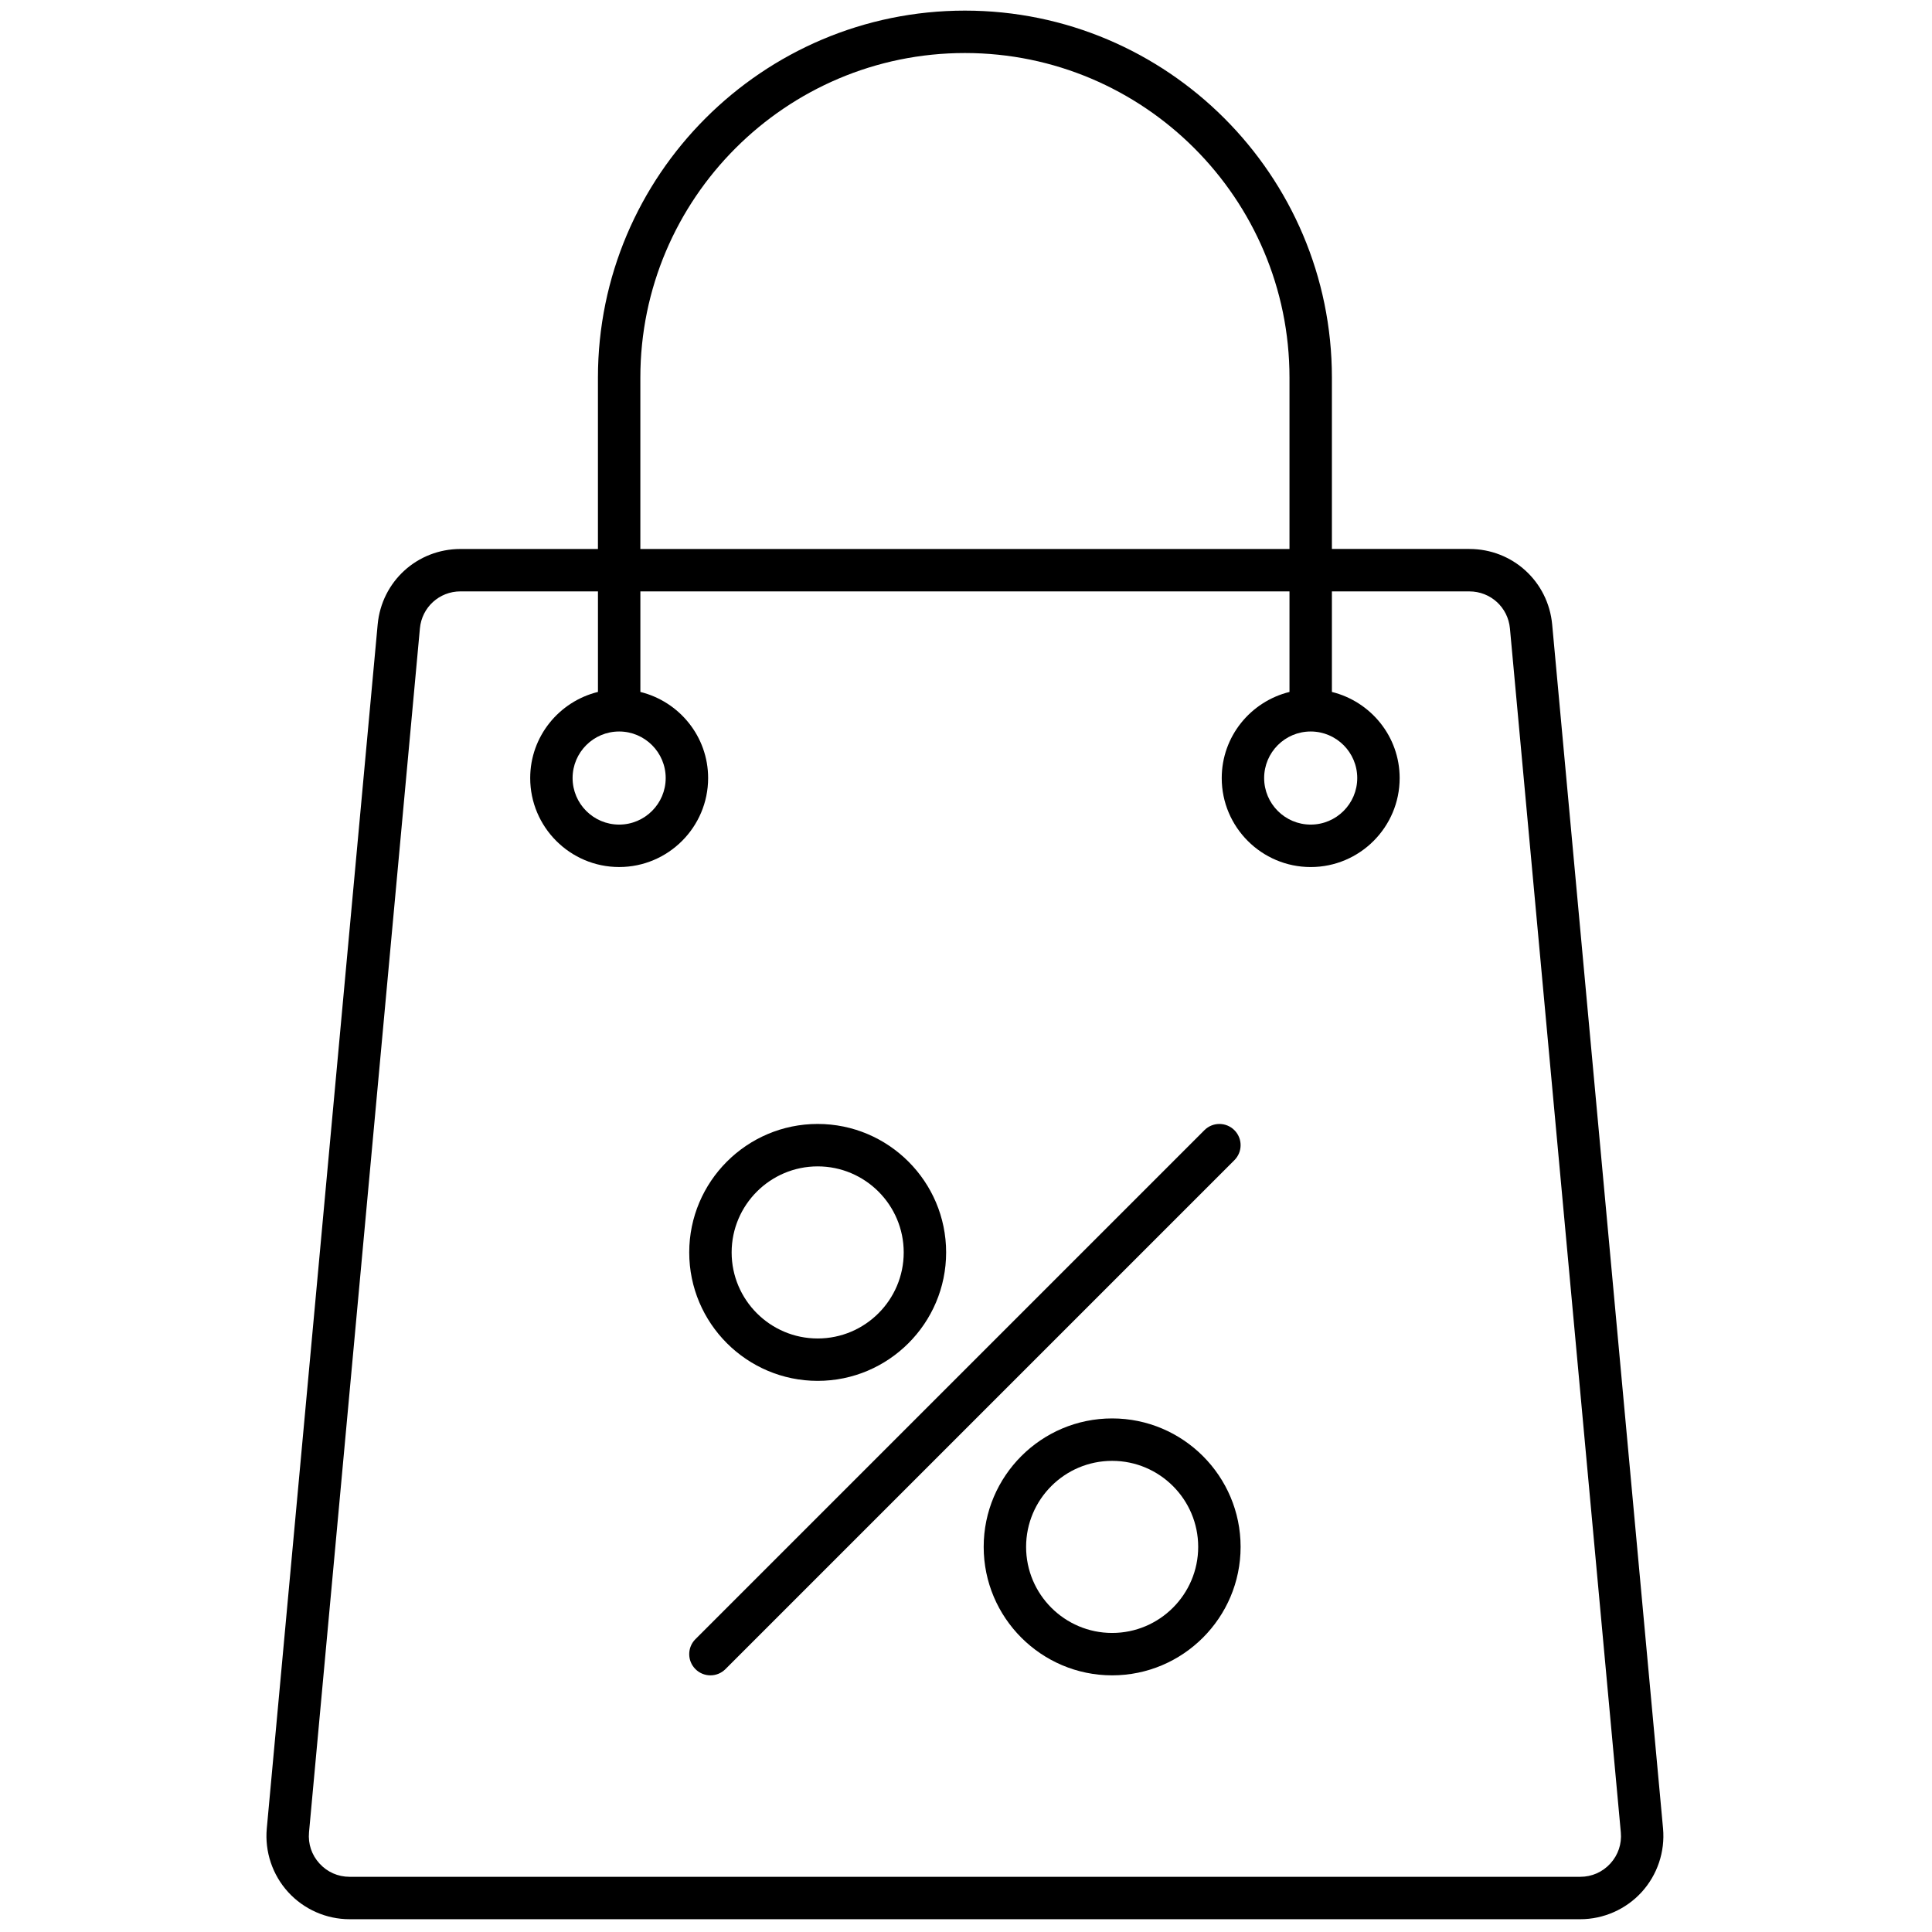
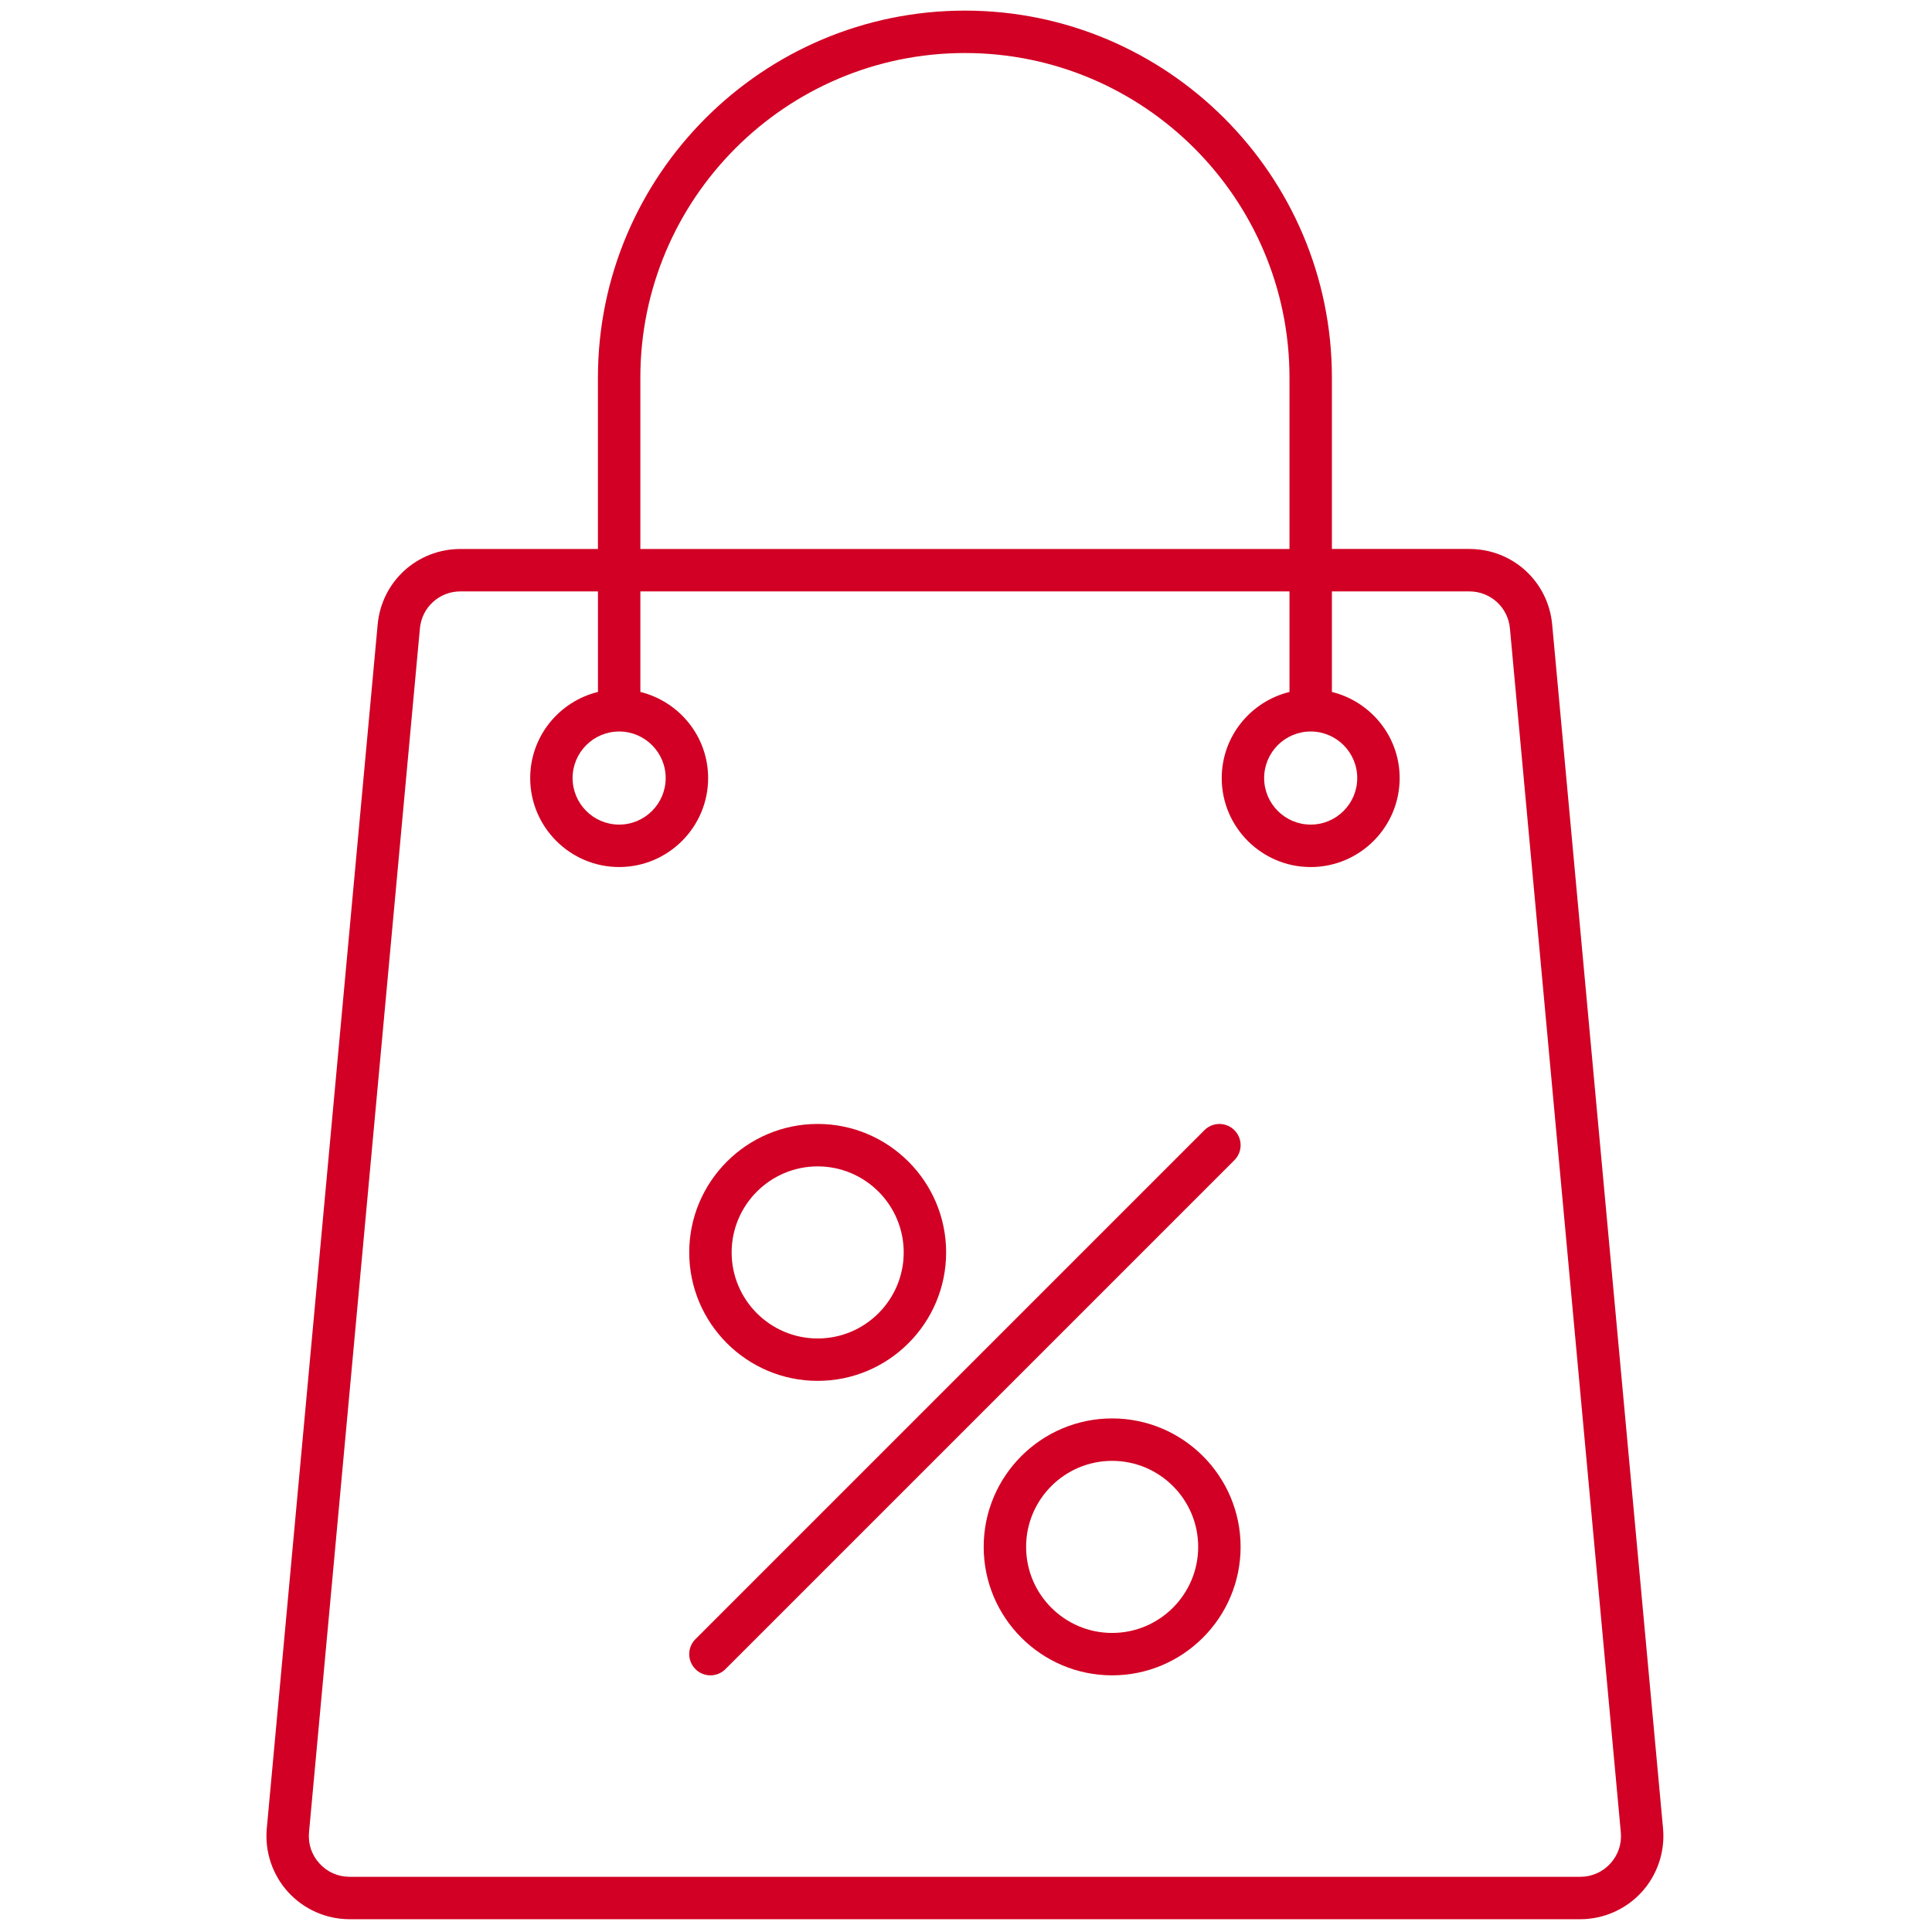
<svg xmlns="http://www.w3.org/2000/svg" version="1.1" width="256" height="256" viewBox="0 0 256 256" xml:space="preserve">
  <defs>
</defs>
  <g style="stroke: none; stroke-width: 0; stroke-dasharray: none; stroke-linecap: butt; stroke-linejoin: miter; stroke-miterlimit: 10; fill: none; fill-rule: nonzero; opacity: 1;" transform="translate(1.406593 1.406593) scale(2.81 2.81)">
-     <path d="M 72.692 28.948 c -0.188 -2.03 -1.867 -3.562 -3.906 -3.562 h -6.481 v -8.082 C 62.305 7.763 54.542 0 45 0 S 27.695 7.763 27.695 17.305 v 8.082 h -6.482 c -2.039 0 -3.718 1.531 -3.905 3.562 L 12.08 85.719 c -0.101 1.096 0.266 2.189 1.007 3.002 C 13.829 89.534 14.884 90 15.984 90 h 58.031 c 1.1 0 2.155 -0.466 2.896 -1.278 s 1.109 -1.907 1.009 -3.003 L 72.692 28.948 z M 29.695 17.305 C 29.695 8.866 36.561 2 45 2 c 8.439 0 15.305 6.866 15.305 15.305 v 8.082 H 29.695 V 17.305 z M 75.435 87.374 C 75.066 87.777 74.563 88 74.016 88 H 15.984 c -0.547 0 -1.051 -0.223 -1.419 -0.627 c -0.369 -0.403 -0.544 -0.926 -0.494 -1.471 L 19.3 29.131 c 0.092 -0.995 0.915 -1.745 1.914 -1.745 h 6.482 v 4.741 c -1.83 0.451 -3.195 2.094 -3.195 4.062 c 0 2.313 1.882 4.195 4.195 4.195 c 2.313 0 4.195 -1.882 4.195 -4.195 c 0 -1.967 -1.366 -3.61 -3.195 -4.061 v -4.741 h 30.609 v 4.741 c -1.83 0.451 -3.195 2.094 -3.195 4.062 c 0 2.313 1.882 4.195 4.195 4.195 s 4.195 -1.882 4.195 -4.195 c 0 -1.967 -1.366 -3.61 -3.195 -4.062 v -4.741 h 6.481 c 1 0 1.822 0.75 1.914 1.745 l 5.229 56.771 C 75.979 86.446 75.804 86.97 75.435 87.374 z M 28.695 33.993 c 1.21 0 2.195 0.985 2.195 2.195 s -0.984 2.195 -2.195 2.195 S 26.5 37.399 26.5 36.188 S 27.485 33.993 28.695 33.993 z M 61.305 33.993 c 1.211 0 2.195 0.985 2.195 2.195 s -0.984 2.195 -2.195 2.195 s -2.195 -0.984 -2.195 -2.195 S 60.094 33.993 61.305 33.993 z" style="stroke: none; stroke-width: 1; stroke-dasharray: none; stroke-linecap: butt; stroke-linejoin: miter; stroke-miterlimit: 10; fill: rgb(0,0,0); fill-rule: nonzero; opacity: 1;" transform=" matrix(1 0 0 1 0 0) " stroke-linecap="round" />
-     <path d="M 51.942 78.5 c -3.34 0 -6.057 -2.718 -6.057 -6.058 s 2.717 -6.057 6.057 -6.057 S 58 69.103 58 72.442 S 55.282 78.5 51.942 78.5 z M 51.942 68.386 c -2.237 0 -4.057 1.819 -4.057 4.057 s 1.819 4.058 4.057 4.058 S 56 74.68 56 72.442 S 54.18 68.386 51.942 68.386 z" style="stroke: none; stroke-width: 1; stroke-dasharray: none; stroke-linecap: butt; stroke-linejoin: miter; stroke-miterlimit: 10; fill: rgb(0,0,0); fill-rule: nonzero; opacity: 1;" transform=" matrix(1 0 0 1 0 0) " stroke-linecap="round" />
-     <path d="M 38.057 64.614 c -3.34 0 -6.057 -2.717 -6.057 -6.057 s 2.717 -6.058 6.057 -6.058 s 6.057 2.718 6.057 6.058 S 41.397 64.614 38.057 64.614 z M 38.057 54.5 C 35.82 54.5 34 56.32 34 58.558 s 1.82 4.057 4.057 4.057 s 4.057 -1.819 4.057 -4.057 S 40.294 54.5 38.057 54.5 z" style="stroke: none; stroke-width: 1; stroke-dasharray: none; stroke-linecap: butt; stroke-linejoin: miter; stroke-miterlimit: 10; fill: rgb(0,0,0); fill-rule: nonzero; opacity: 1;" transform=" matrix(1 0 0 1 0 0) " stroke-linecap="round" />
-     <path d="M 33 78.5 c -0.256 0 -0.512 -0.098 -0.707 -0.293 c -0.391 -0.391 -0.391 -1.023 0 -1.414 l 24 -24 c 0.391 -0.391 1.023 -0.391 1.414 0 s 0.391 1.023 0 1.414 l -24 24 C 33.512 78.402 33.256 78.5 33 78.5 z" style="stroke: none; stroke-width: 1; stroke-dasharray: none; stroke-linecap: butt; stroke-linejoin: miter; stroke-miterlimit: 10; fill: rgb(0,0,0); fill-rule: nonzero; opacity: 1;" transform=" matrix(1 0 0 1 0 0) " stroke-linecap="round" />
+     <path d="M 72.692 28.948 c -0.188 -2.03 -1.867 -3.562 -3.906 -3.562 h -6.481 v -8.082 C 62.305 7.763 54.542 0 45 0 S 27.695 7.763 27.695 17.305 v 8.082 h -6.482 c -2.039 0 -3.718 1.531 -3.905 3.562 L 12.08 85.719 c -0.101 1.096 0.266 2.189 1.007 3.002 C 13.829 89.534 14.884 90 15.984 90 h 58.031 c 1.1 0 2.155 -0.466 2.896 -1.278 s 1.109 -1.907 1.009 -3.003 L 72.692 28.948 z M 29.695 17.305 C 29.695 8.866 36.561 2 45 2 c 8.439 0 15.305 6.866 15.305 15.305 v 8.082 H 29.695 V 17.305 z M 75.435 87.374 C 75.066 87.777 74.563 88 74.016 88 H 15.984 c -0.547 0 -1.051 -0.223 -1.419 -0.627 c -0.369 -0.403 -0.544 -0.926 -0.494 -1.471 L 19.3 29.131 c 0.092 -0.995 0.915 -1.745 1.914 -1.745 h 6.482 v 4.741 c -1.83 0.451 -3.195 2.094 -3.195 4.062 c 0 2.313 1.882 4.195 4.195 4.195 c 2.313 0 4.195 -1.882 4.195 -4.195 c 0 -1.967 -1.366 -3.61 -3.195 -4.061 v -4.741 h 30.609 v 4.741 c -1.83 0.451 -3.195 2.094 -3.195 4.062 c 0 2.313 1.882 4.195 4.195 4.195 s 4.195 -1.882 4.195 -4.195 c 0 -1.967 -1.366 -3.61 -3.195 -4.062 v -4.741 h 6.481 c 1 0 1.822 0.75 1.914 1.745 l 5.229 56.771 C 75.979 86.446 75.804 86.97 75.435 87.374 z M 28.695 33.993 c 1.21 0 2.195 0.985 2.195 2.195 s -0.984 2.195 -2.195 2.195 S 26.5 37.399 26.5 36.188 S 27.485 33.993 28.695 33.993 z M 61.305 33.993 c 1.211 0 2.195 0.985 2.195 2.195 s -0.984 2.195 -2.195 2.195 s -2.195 -0.984 -2.195 -2.195 S 60.094 33.993 61.305 33.993 z" style="stroke: none; stroke-width: 1; stroke-dasharray: none; stroke-linecap: butt; stroke-linejoin: miter; stroke-miterlimit: 10; fill: #D10024; fill-rule: nonzero; opacity: 1;" transform=" matrix(1 0 0 1 0 0) " stroke-linecap="round" />
+     <path d="M 51.942 78.5 c -3.34 0 -6.057 -2.718 -6.057 -6.058 s 2.717 -6.057 6.057 -6.057 S 58 69.103 58 72.442 S 55.282 78.5 51.942 78.5 z M 51.942 68.386 c -2.237 0 -4.057 1.819 -4.057 4.057 s 1.819 4.058 4.057 4.058 S 56 74.68 56 72.442 S 54.18 68.386 51.942 68.386 z" style="stroke: none; stroke-width: 1; stroke-dasharray: none; stroke-linecap: butt; stroke-linejoin: miter; stroke-miterlimit: 10; fill: #D10024; fill-rule: nonzero; opacity: 1;" transform=" matrix(1 0 0 1 0 0) " stroke-linecap="round" />
+     <path d="M 38.057 64.614 c -3.34 0 -6.057 -2.717 -6.057 -6.057 s 2.717 -6.058 6.057 -6.058 s 6.057 2.718 6.057 6.058 S 41.397 64.614 38.057 64.614 z M 38.057 54.5 C 35.82 54.5 34 56.32 34 58.558 s 1.82 4.057 4.057 4.057 s 4.057 -1.819 4.057 -4.057 S 40.294 54.5 38.057 54.5 z" style="stroke: none; stroke-width: 1; stroke-dasharray: none; stroke-linecap: butt; stroke-linejoin: miter; stroke-miterlimit: 10; fill: #D10024; fill-rule: nonzero; opacity: 1;" transform=" matrix(1 0 0 1 0 0) " stroke-linecap="round" />
+     <path d="M 33 78.5 c -0.256 0 -0.512 -0.098 -0.707 -0.293 c -0.391 -0.391 -0.391 -1.023 0 -1.414 l 24 -24 c 0.391 -0.391 1.023 -0.391 1.414 0 s 0.391 1.023 0 1.414 l -24 24 C 33.512 78.402 33.256 78.5 33 78.5 z" style="stroke: none; stroke-width: 1; stroke-dasharray: none; stroke-linecap: butt; stroke-linejoin: miter; stroke-miterlimit: 10; fill: #D10024; fill-rule: nonzero; opacity: 1;" transform=" matrix(1 0 0 1 0 0) " stroke-linecap="round" />
  </g>
</svg>
